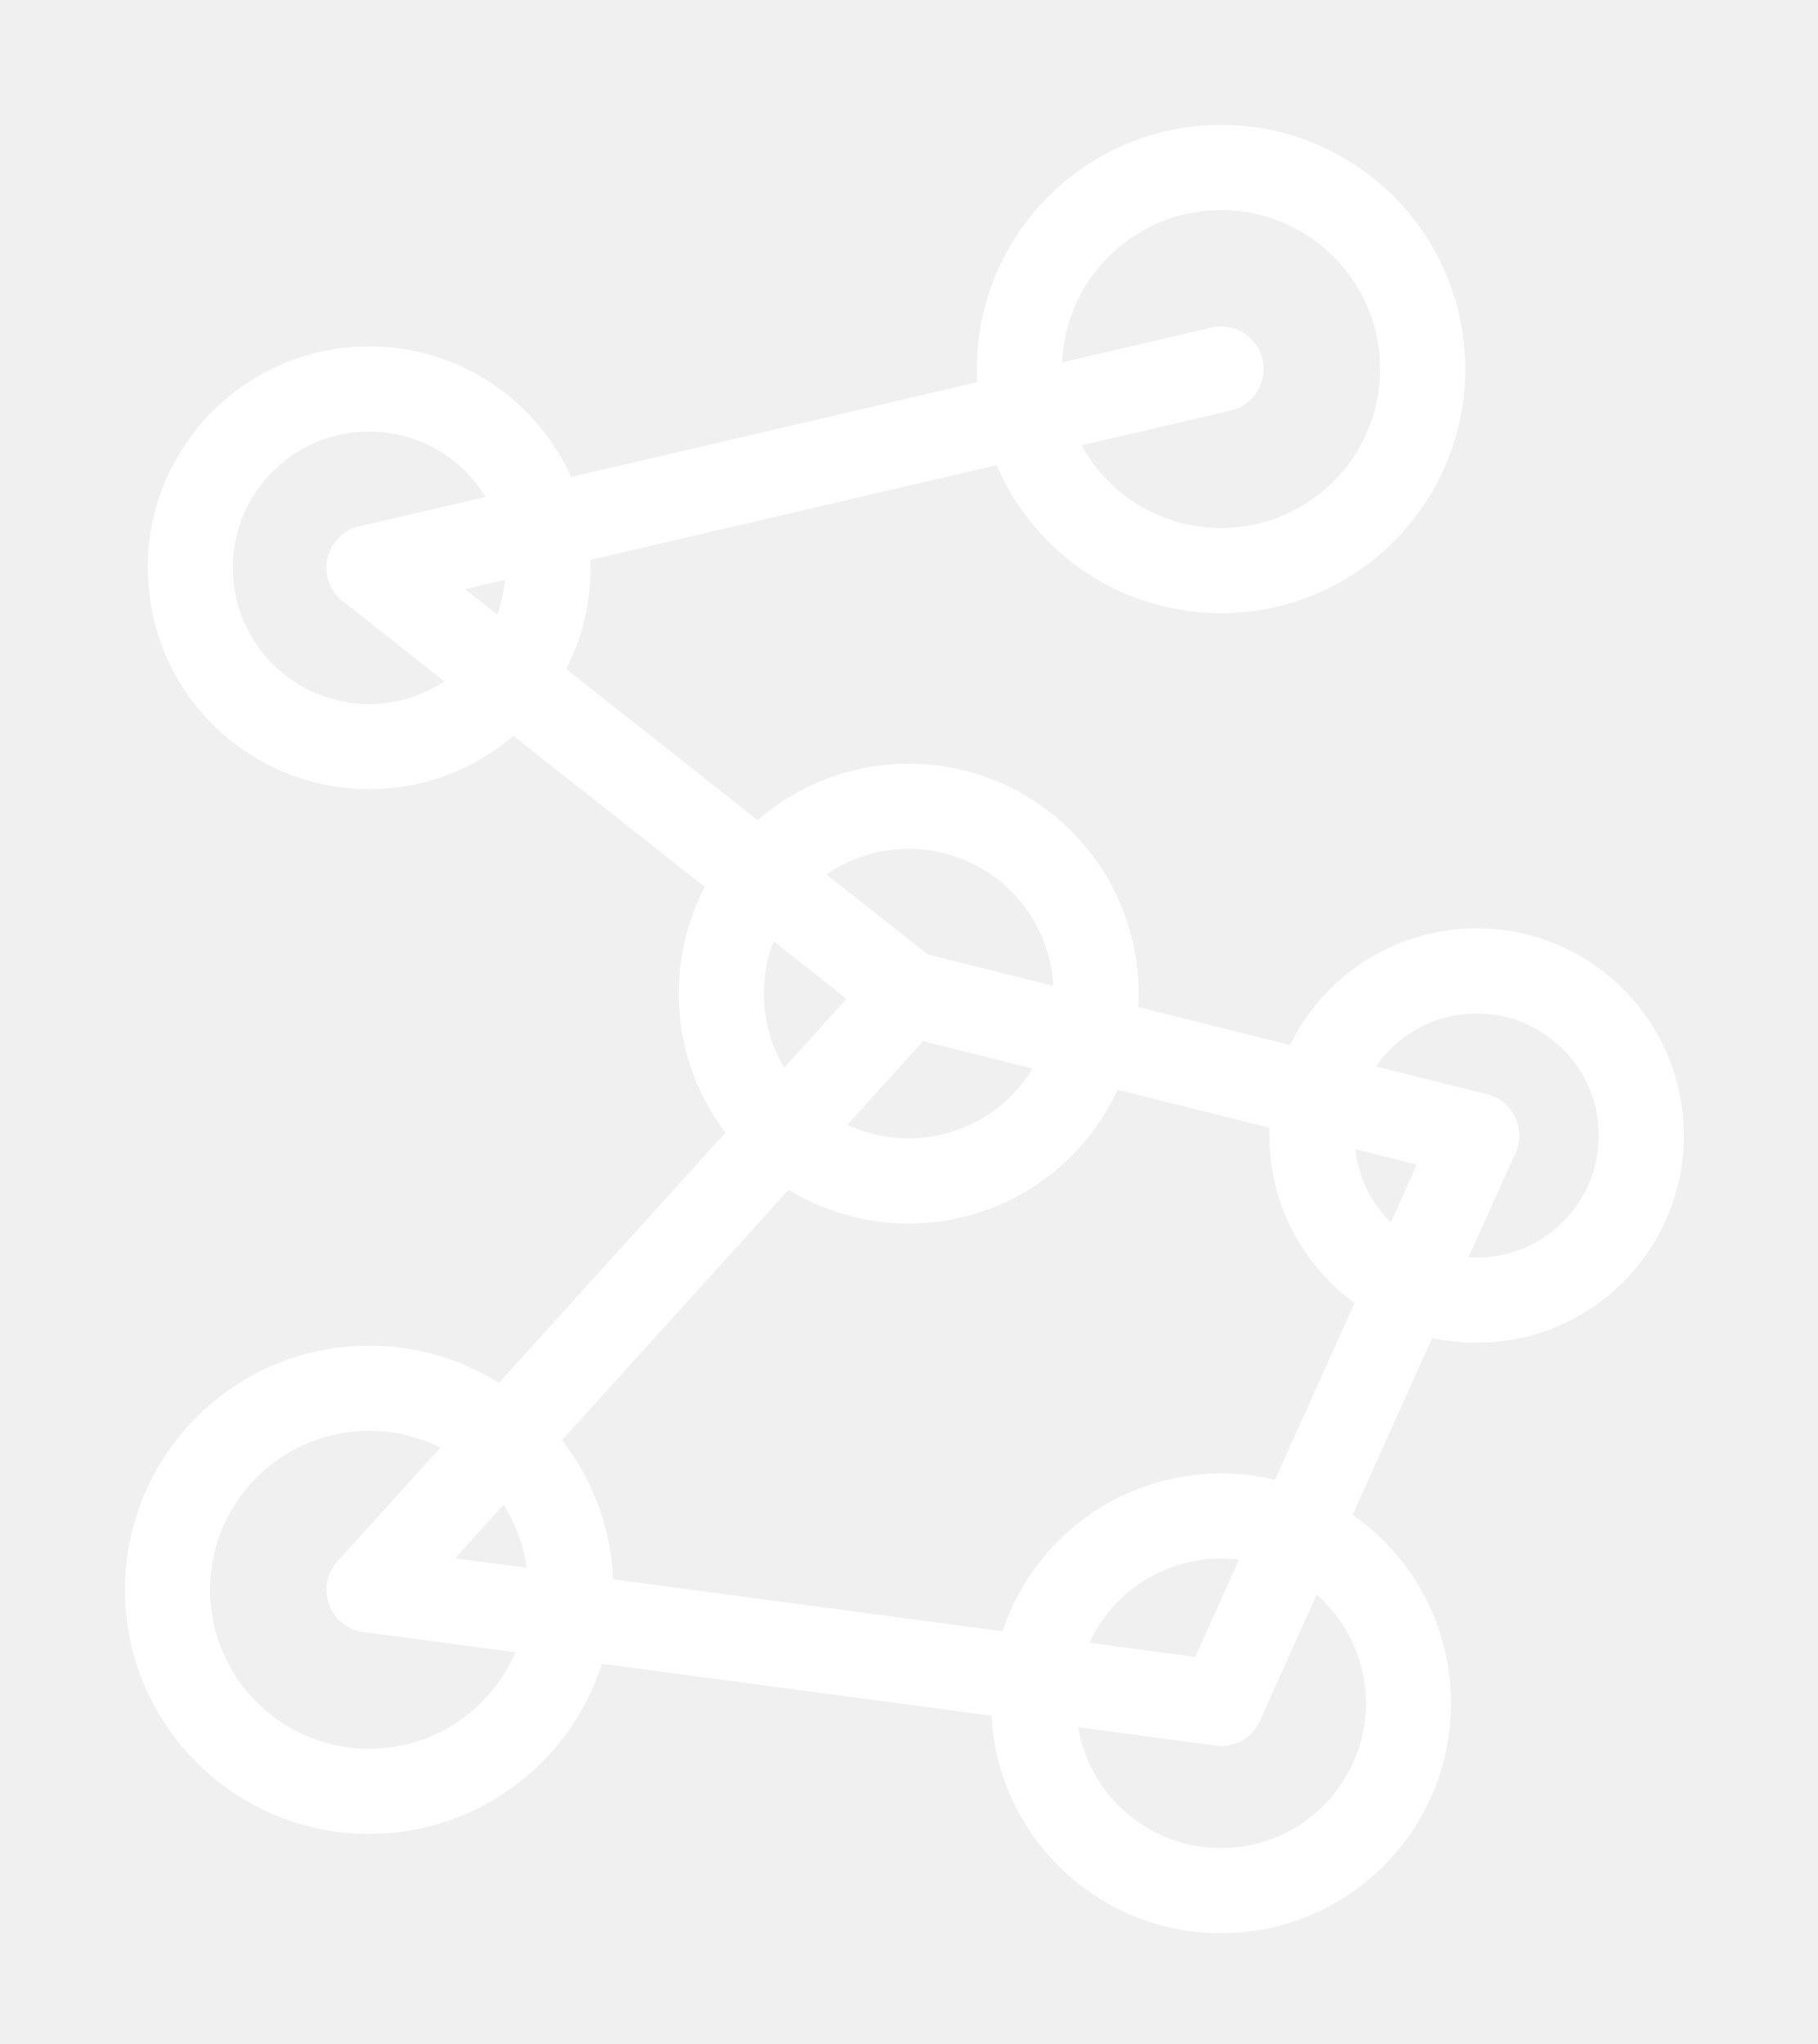
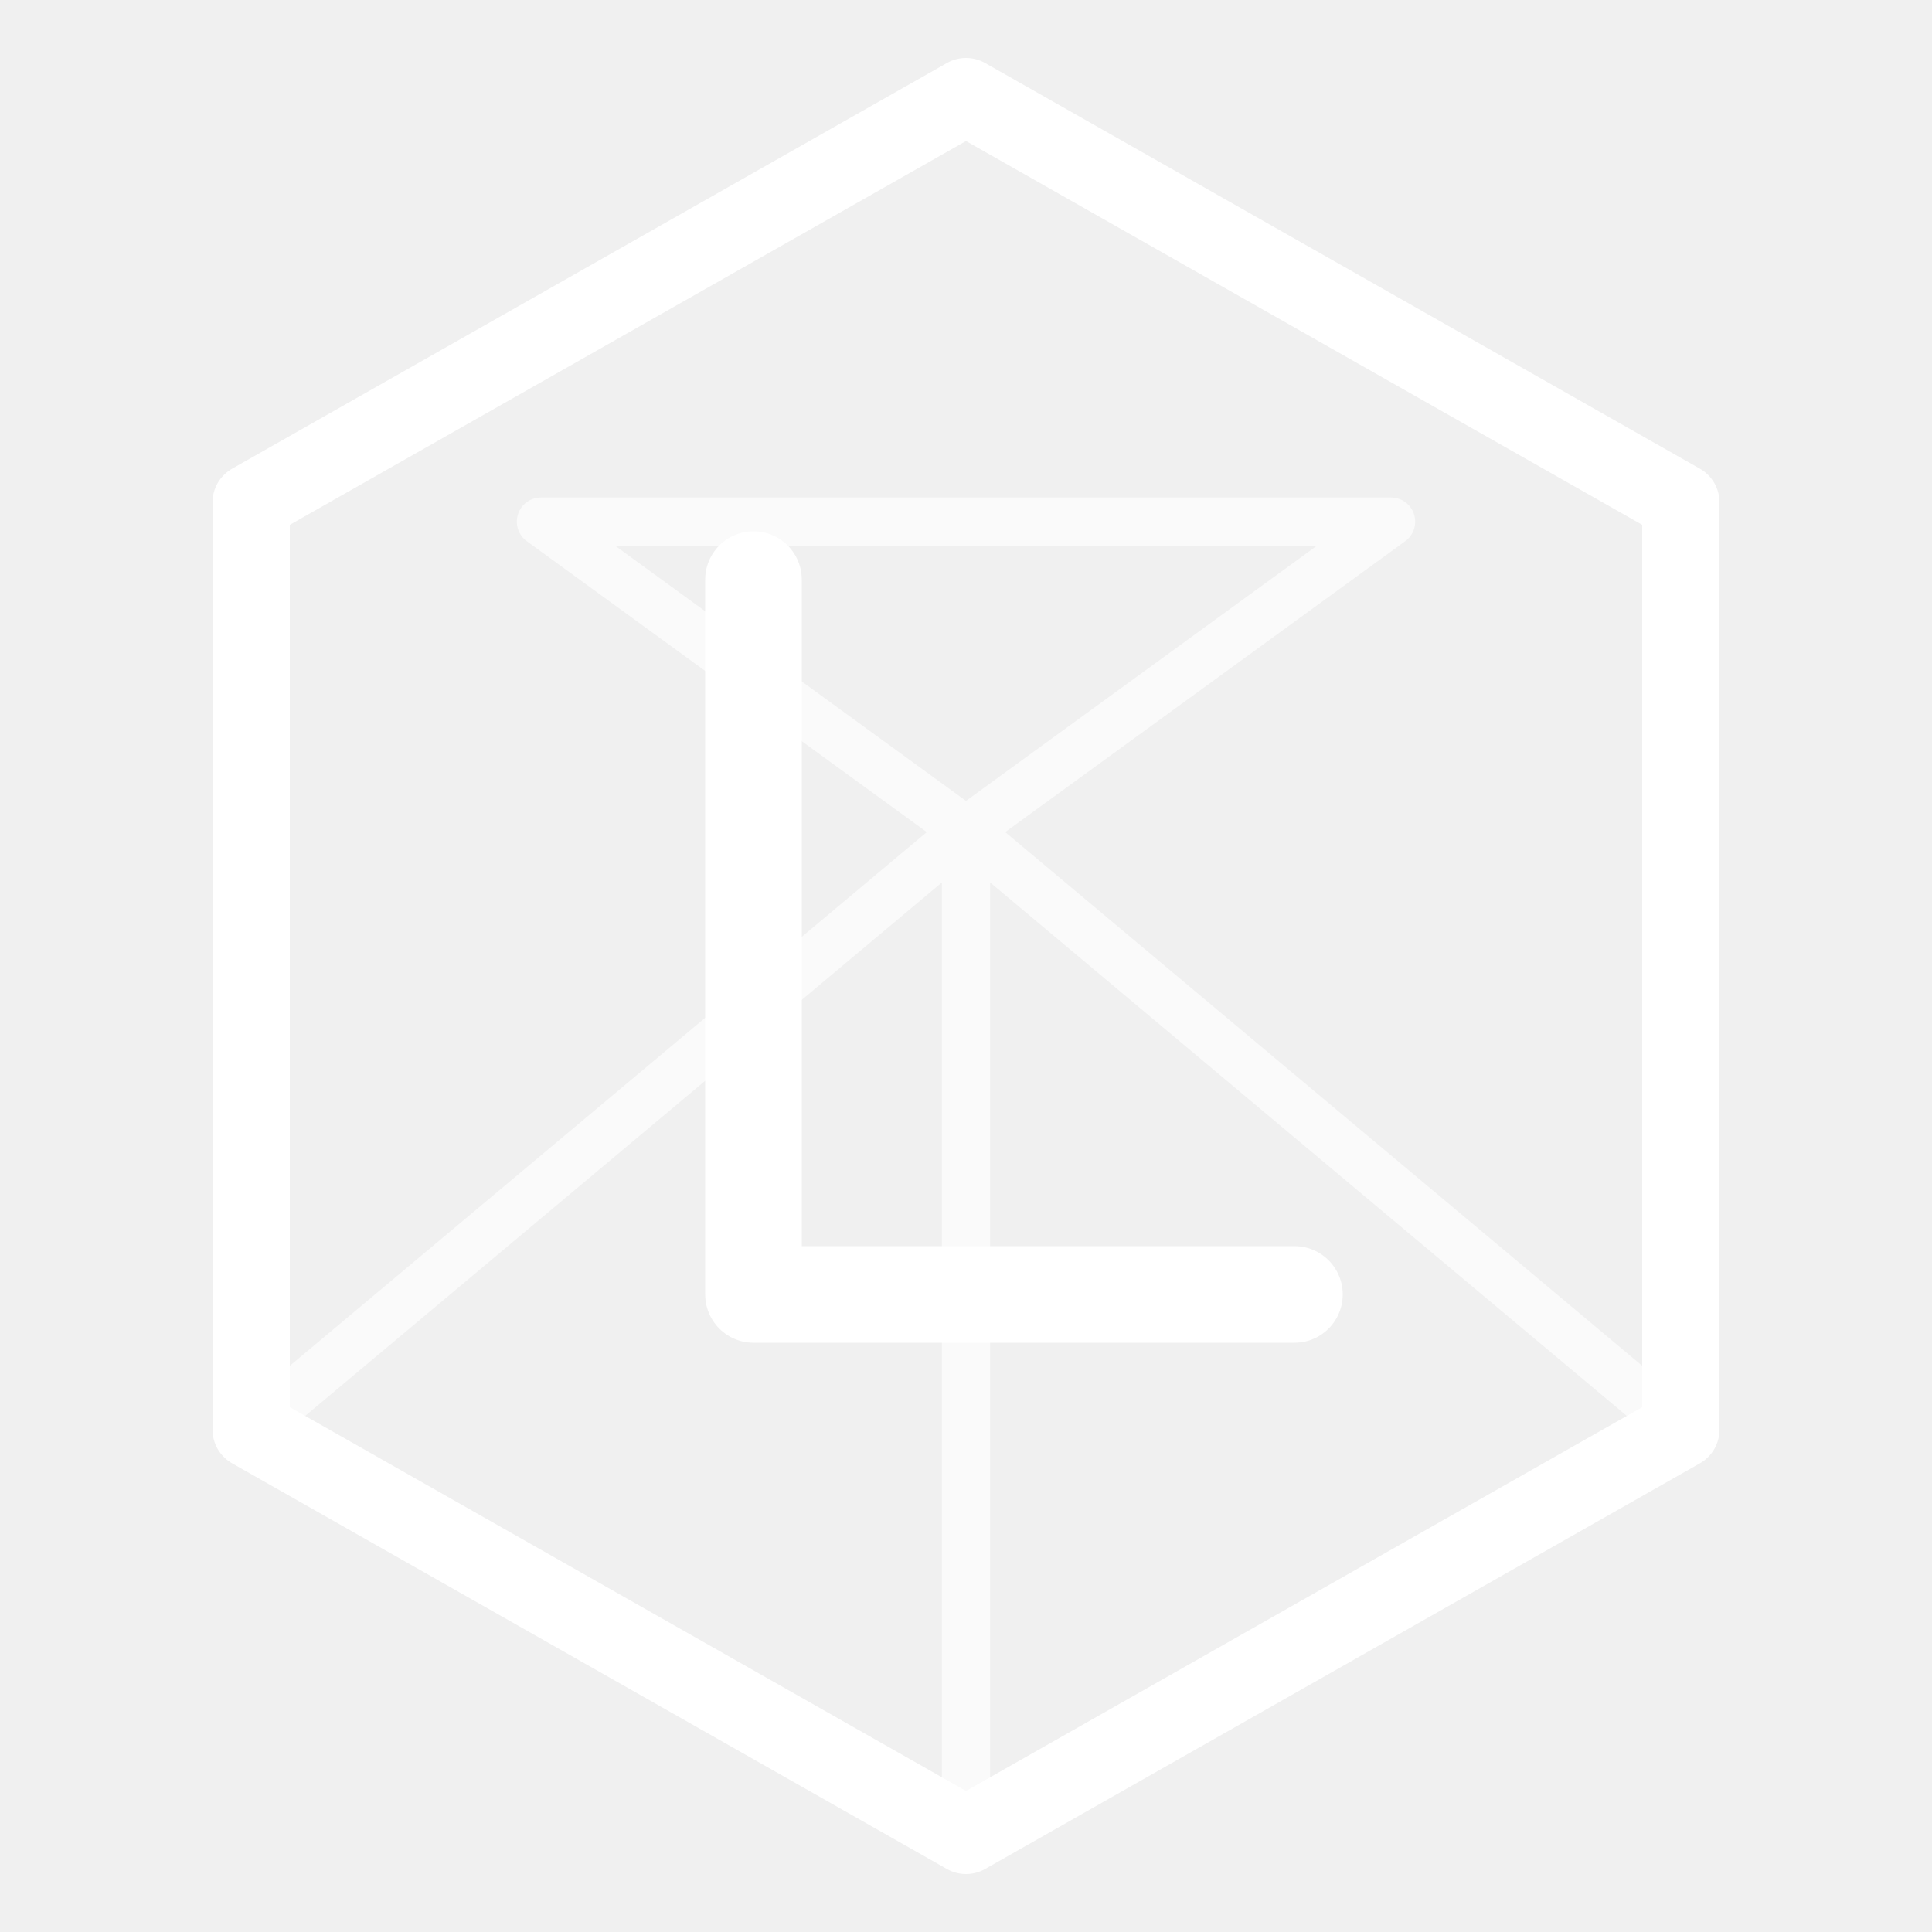
- <svg xmlns="http://www.w3.org/2000/svg" viewBox="20 7 64 72">
-   <circle cx="63" cy="20" r="7.1" fill="none" stroke="#ffffff" stroke-width="3" />
-   <circle cx="33" cy="27" r="6.3" fill="none" stroke="#ffffff" stroke-width="3" />
-   <circle cx="52" cy="42" r="6.6" fill="none" stroke="#ffffff" stroke-width="3" />
-   <circle cx="72" cy="47" r="5.8" fill="none" stroke="#ffffff" stroke-width="3" />
-   <circle cx="33" cy="63" r="7.1" fill="none" stroke="#ffffff" stroke-width="3" />
-   <circle cx="63" cy="67" r="6.6" fill="none" stroke="#ffffff" stroke-width="3" />
-   <line x1="63" y1="20" x2="33" y2="27" stroke="#ffffff" stroke-width="3" stroke-linecap="round" fill="none" />
-   <line x1="33" y1="27" x2="52" y2="42" stroke="#ffffff" stroke-width="3" stroke-linecap="round" fill="none" />
-   <line x1="52" y1="42" x2="72" y2="47" stroke="#ffffff" stroke-width="3" stroke-linecap="round" fill="none" />
-   <line x1="52" y1="42" x2="33" y2="63" stroke="#ffffff" stroke-width="3" stroke-linecap="round" fill="none" />
-   <line x1="72" y1="47" x2="63" y2="67" stroke="#ffffff" stroke-width="3" stroke-linecap="round" fill="none" />
-   <line x1="33" y1="63" x2="63" y2="67" stroke="#ffffff" stroke-width="3" stroke-linecap="round" fill="none" />
+ <svg xmlns="http://www.w3.org/2000/svg" viewBox="0 0 100 100" fill="none" stroke="#fff" stroke-linejoin="round" stroke-linecap="round">
+   <path d="M50 5 87 26v48L50 95 13 74V26L50 5Z" stroke-width="4" />
+   <path d="M28 27h44M28 27l22 16 22-16M50 43v51M13 74l37-31 37 31" stroke-width="2.5" opacity=".65" />
+   <path d="M39 30v37h28" stroke-width="5" />
</svg>
